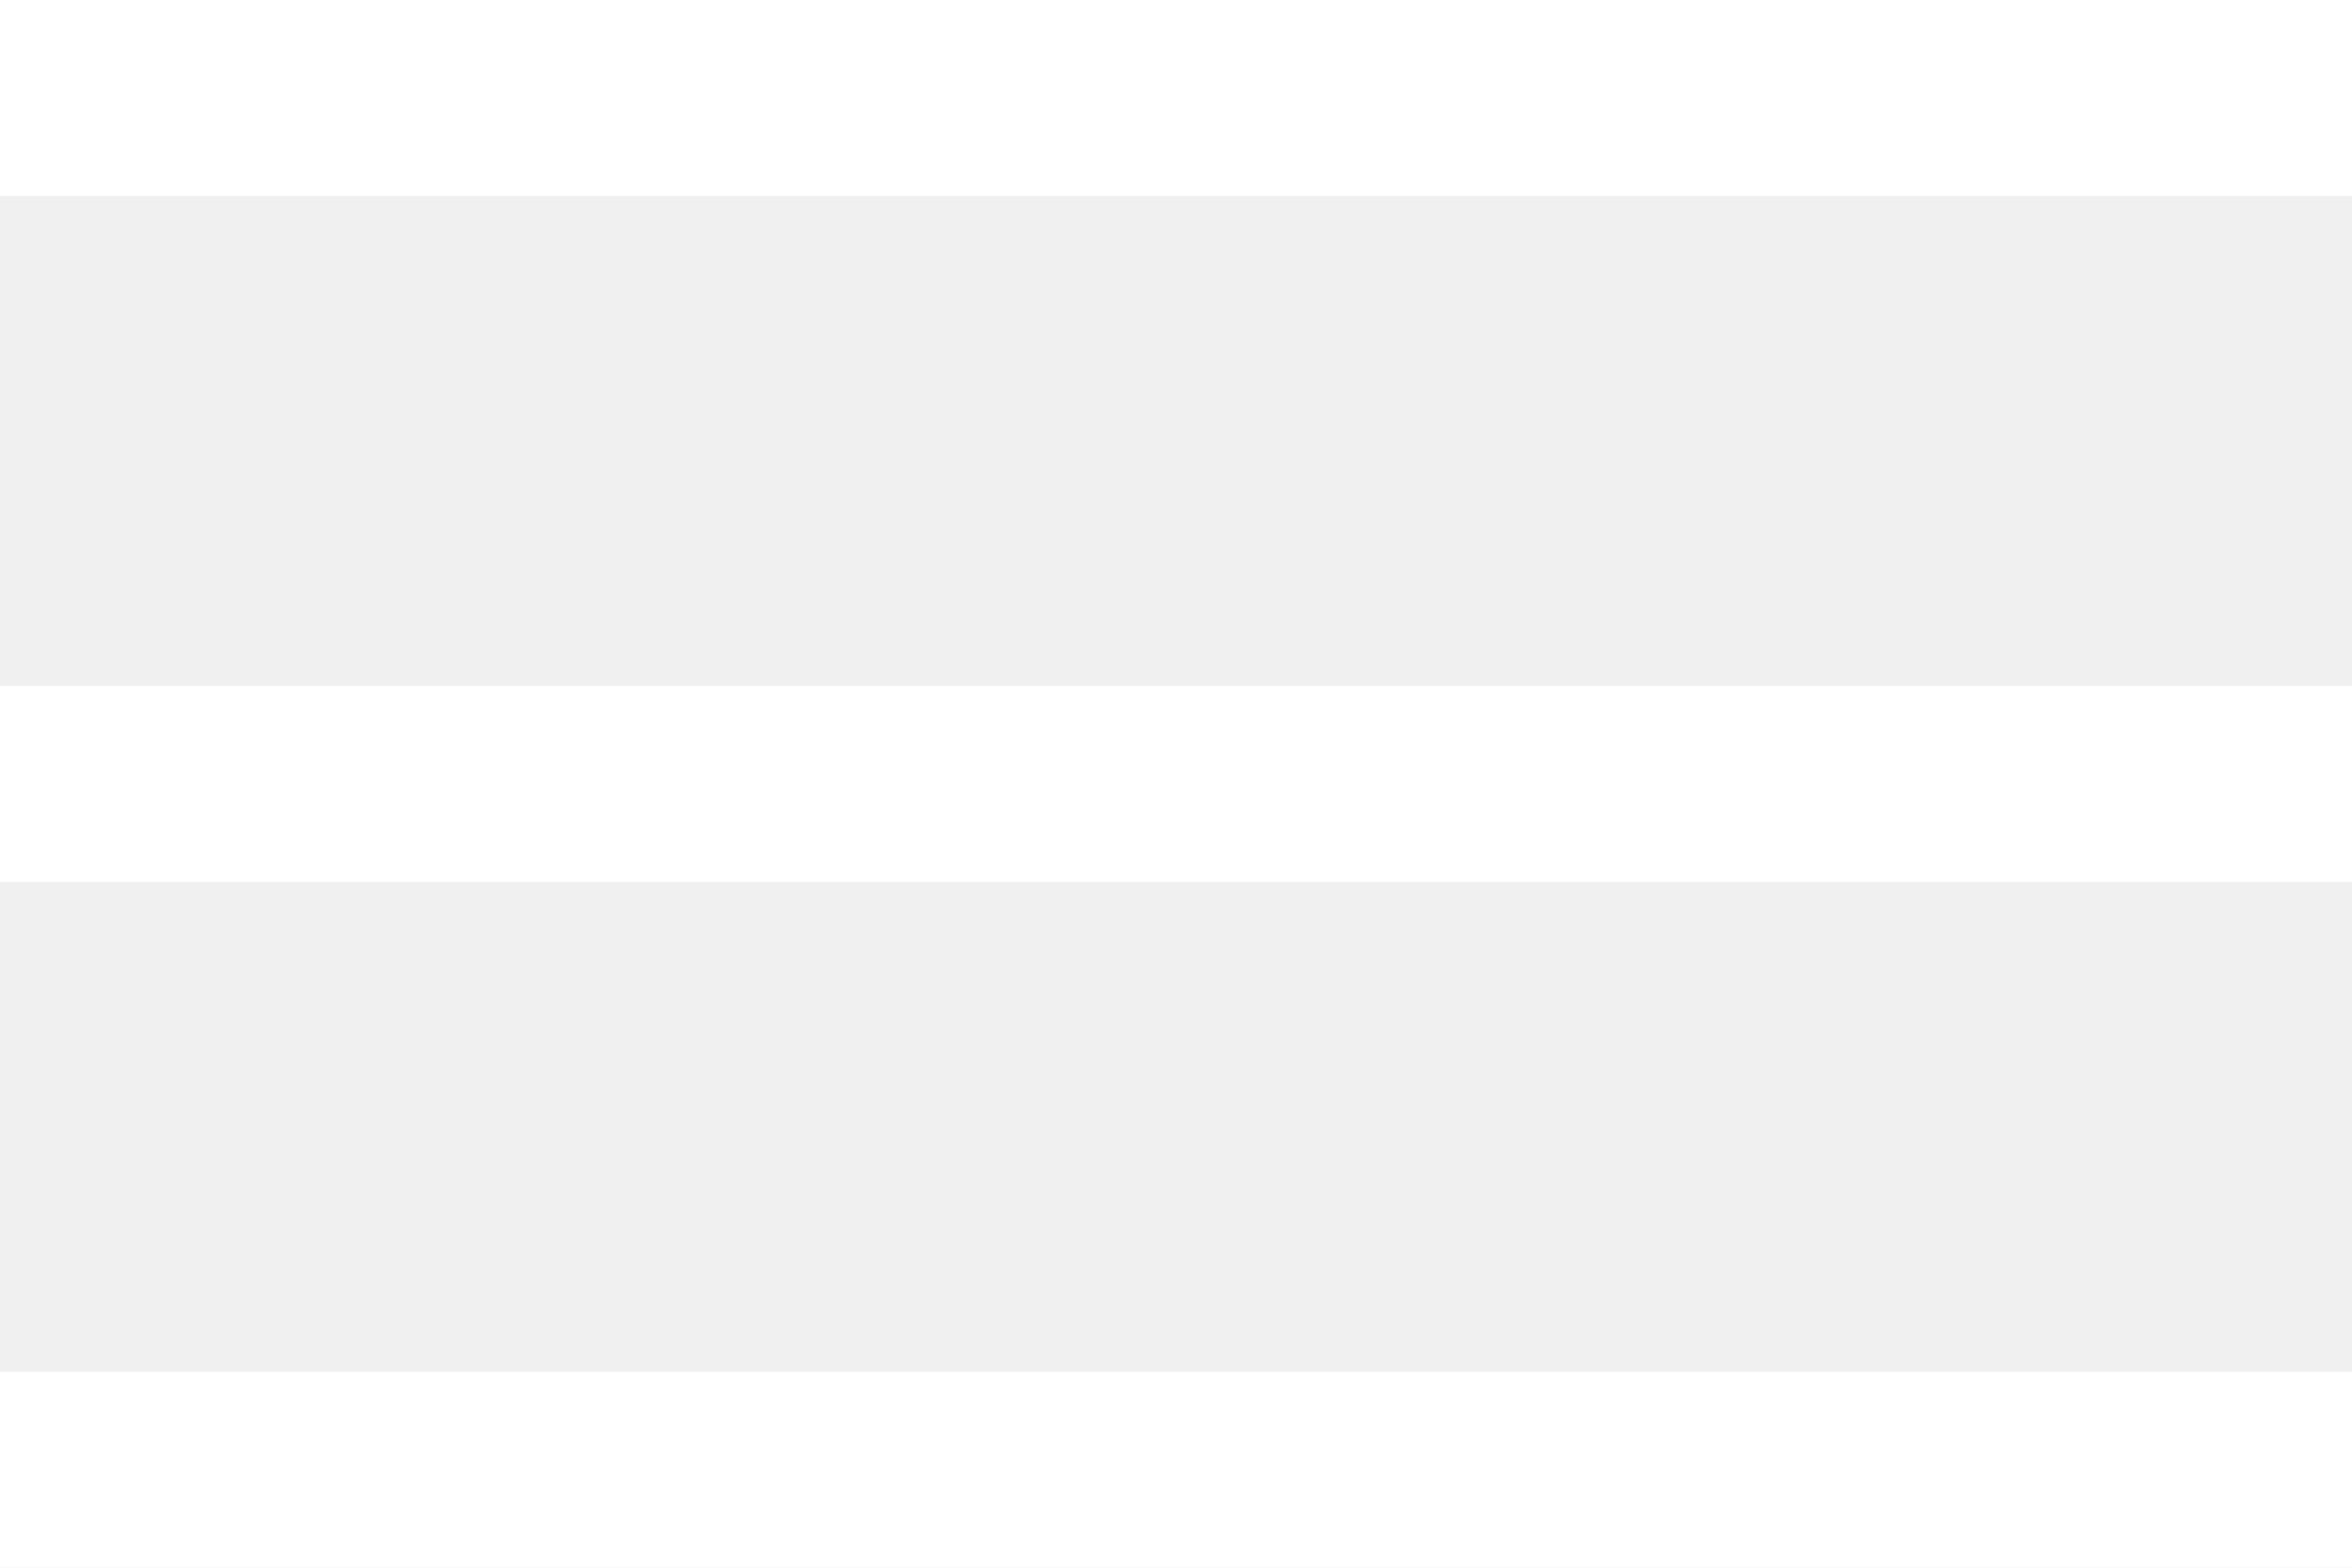
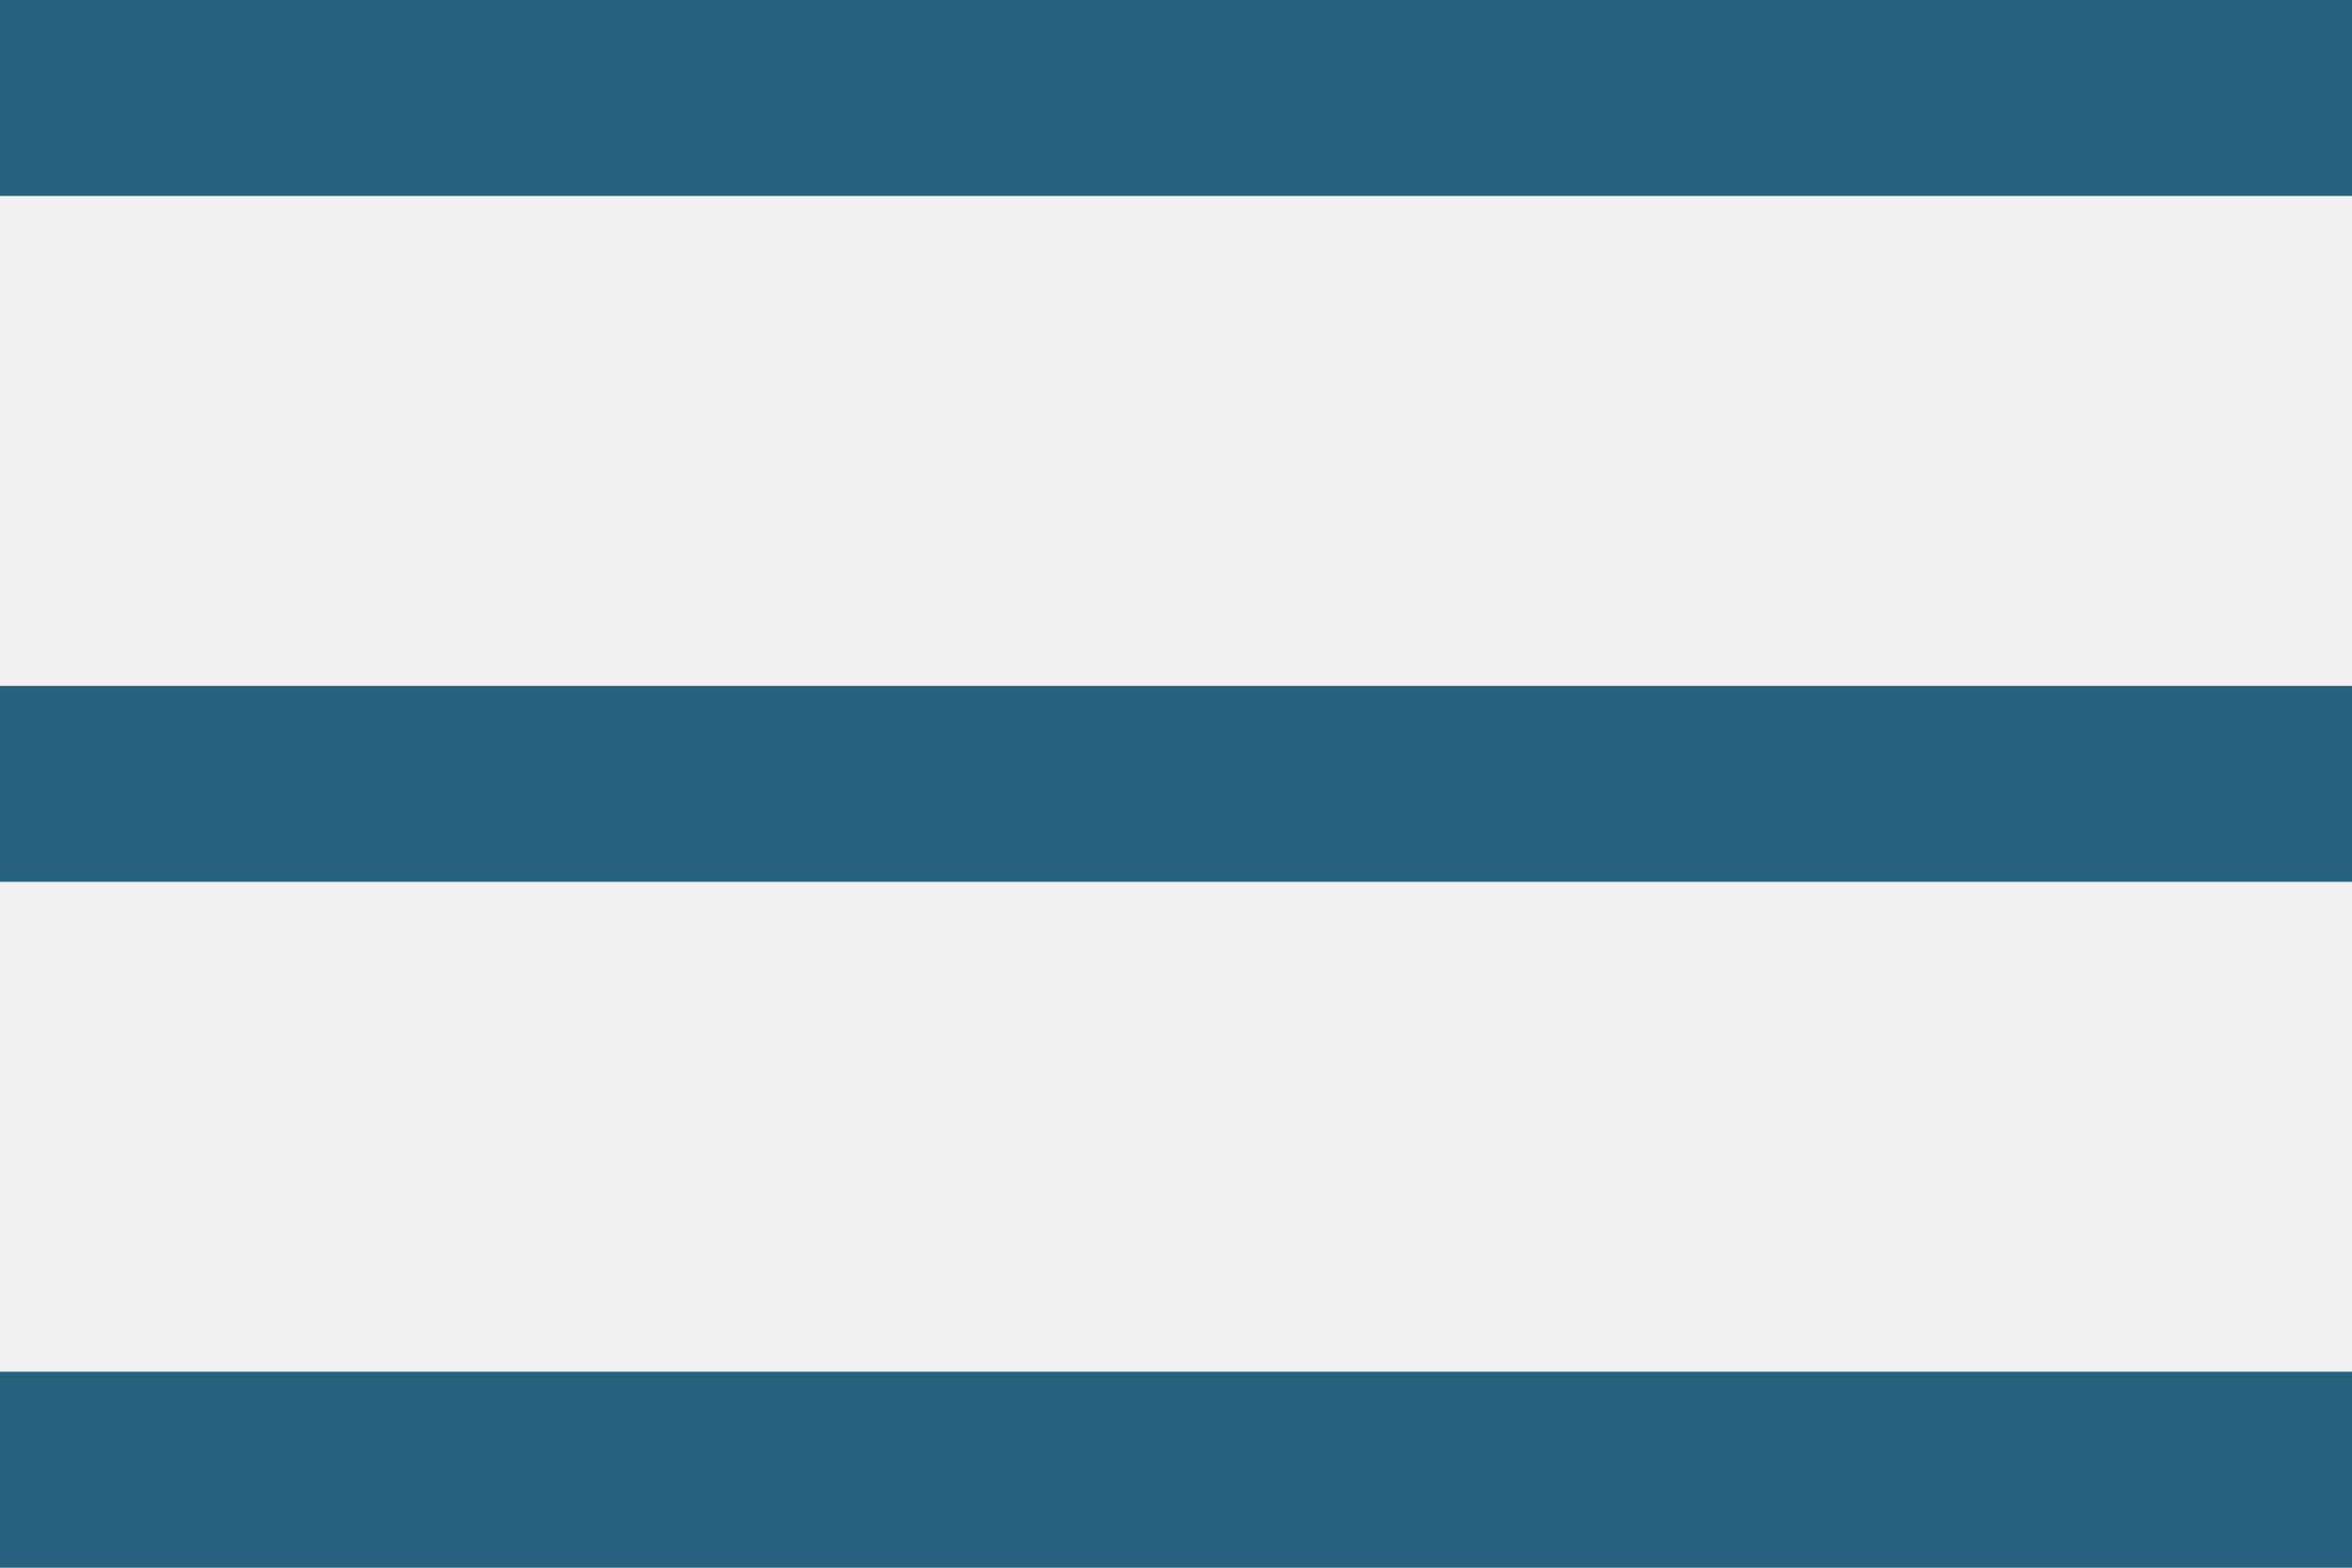
<svg xmlns="http://www.w3.org/2000/svg" width="24" height="16" viewBox="0 0 24 16" fill="none">
-   <rect y="14" width="24" height="2" fill="white" />
-   <rect y="7" width="24" height="2" fill="white" />
-   <rect width="24" height="2" fill="white" />
+   <rect y="14" width="24" height="2" fill="#26627e" />
+   <rect y="7" width="24" height="2" fill="#26627e" />
+   <rect width="24" height="2" fill="#26627e" />
</svg>
